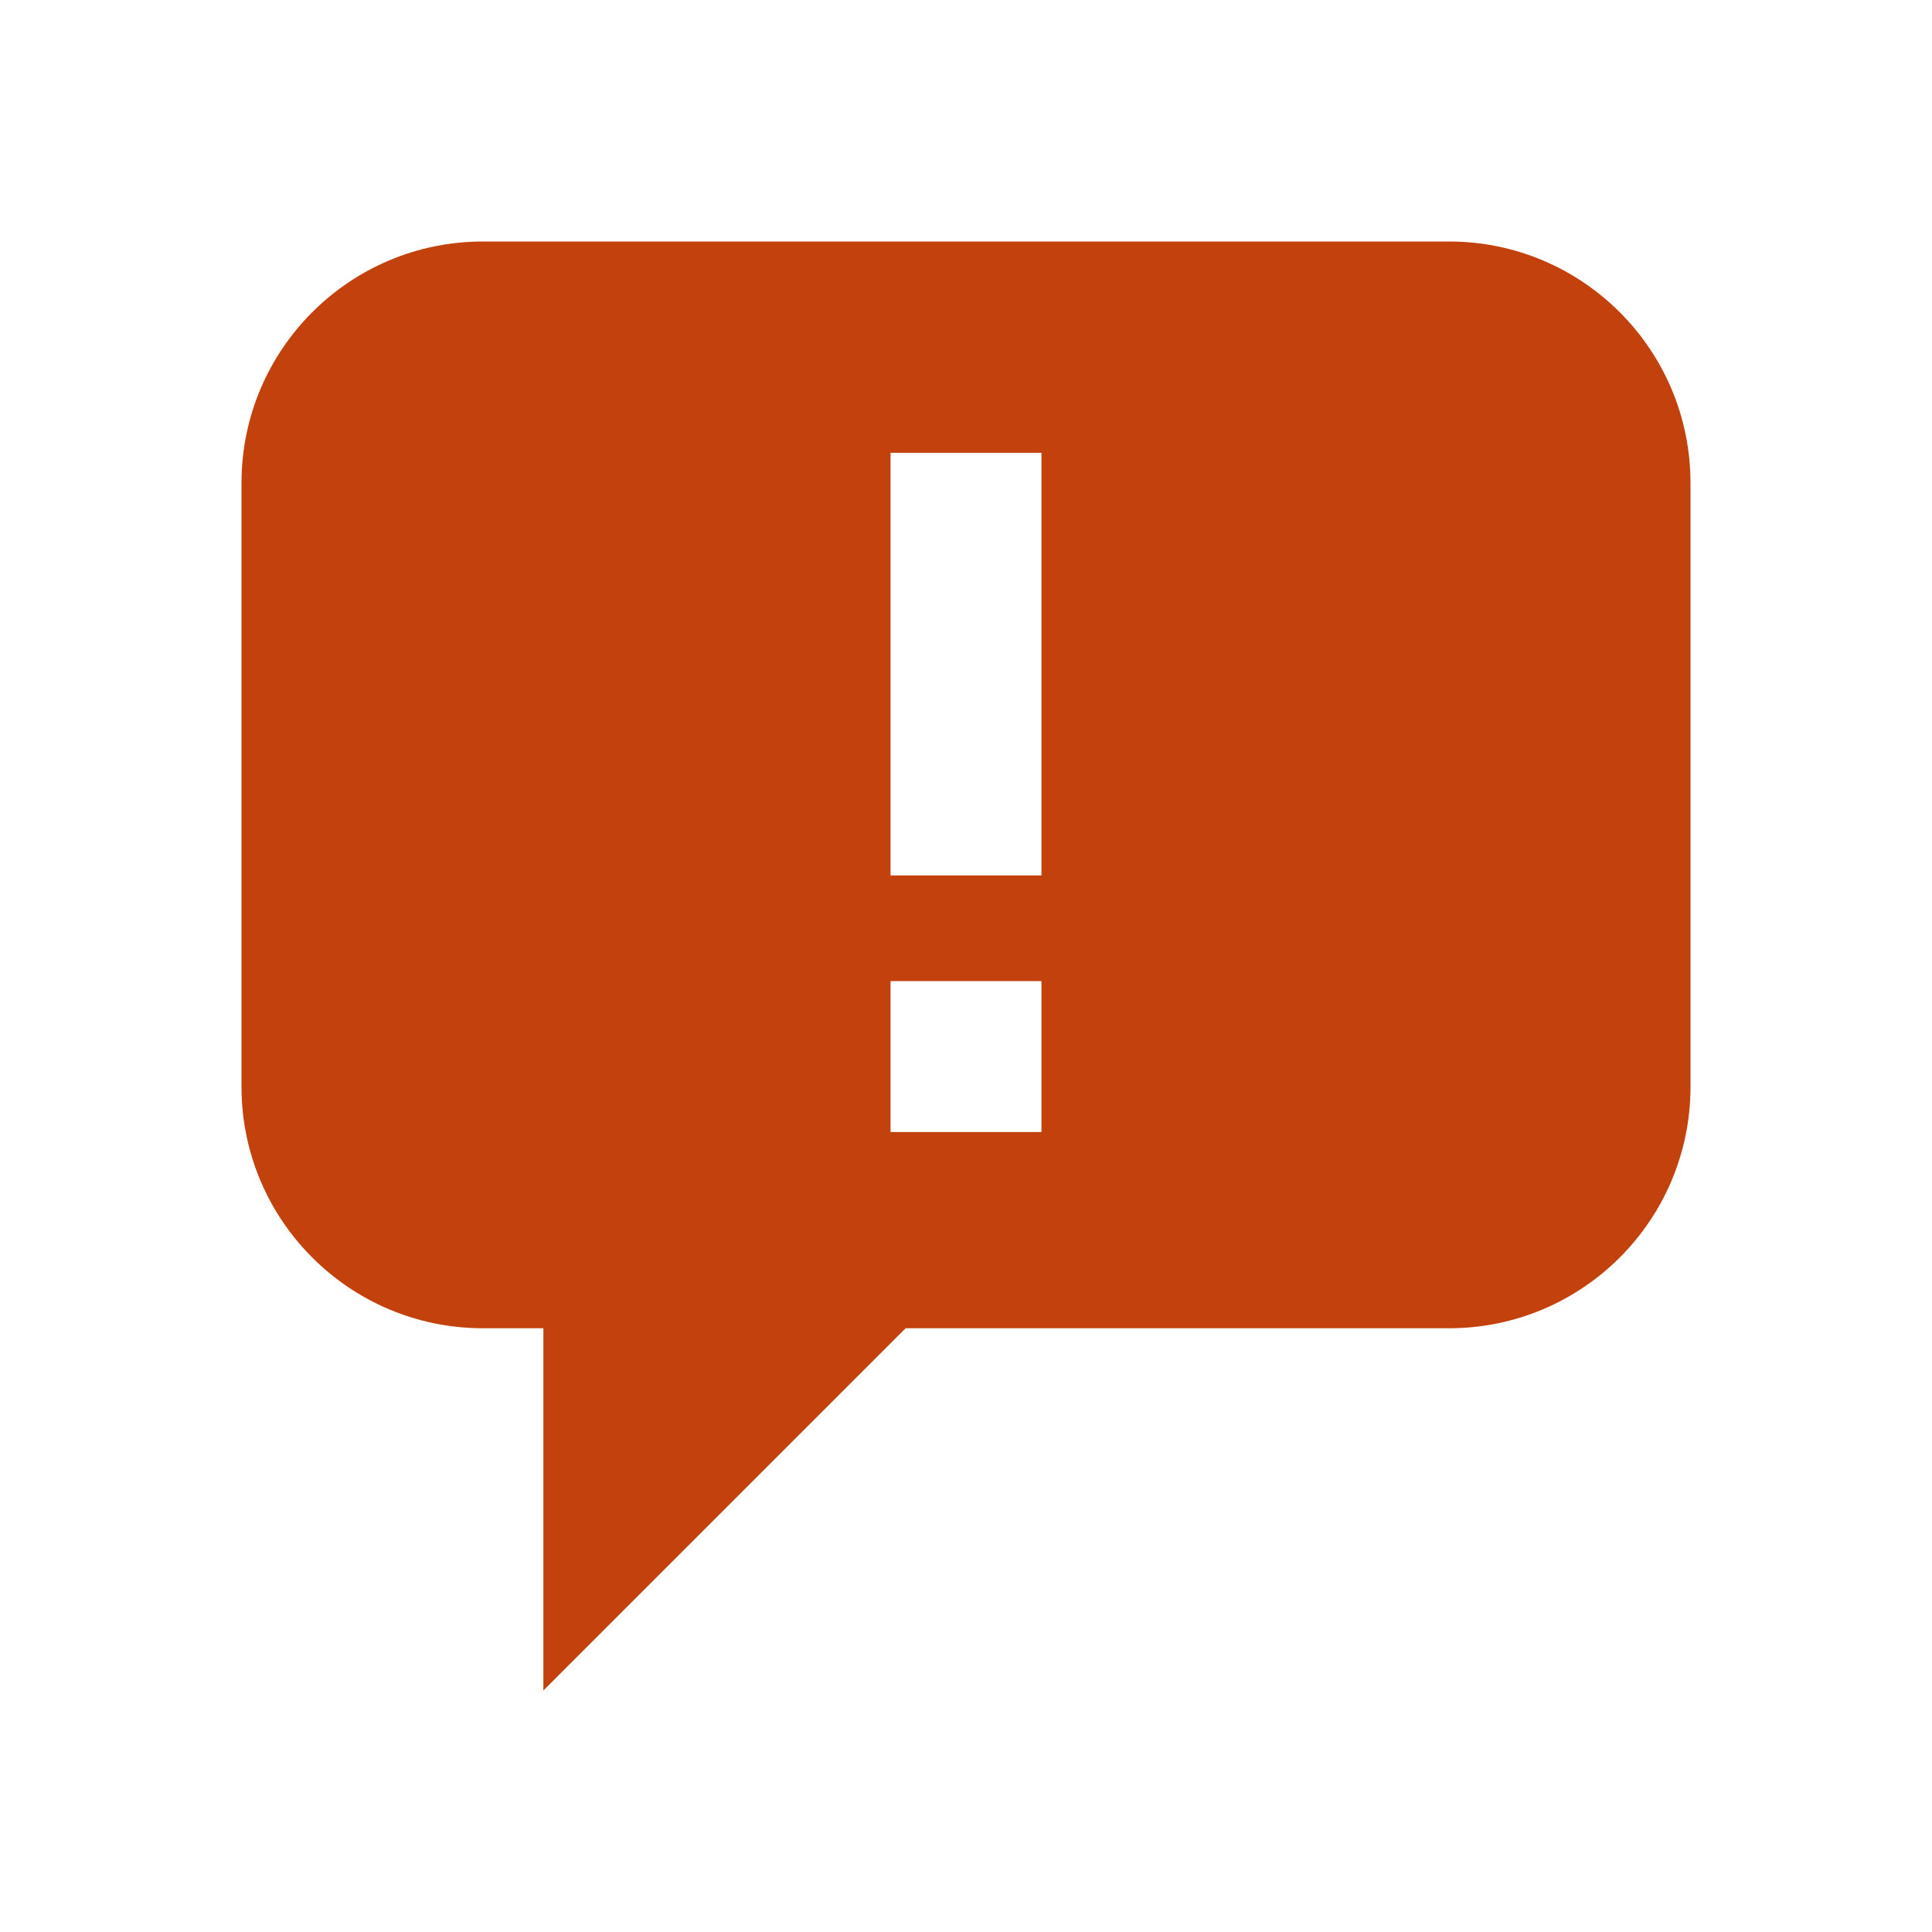
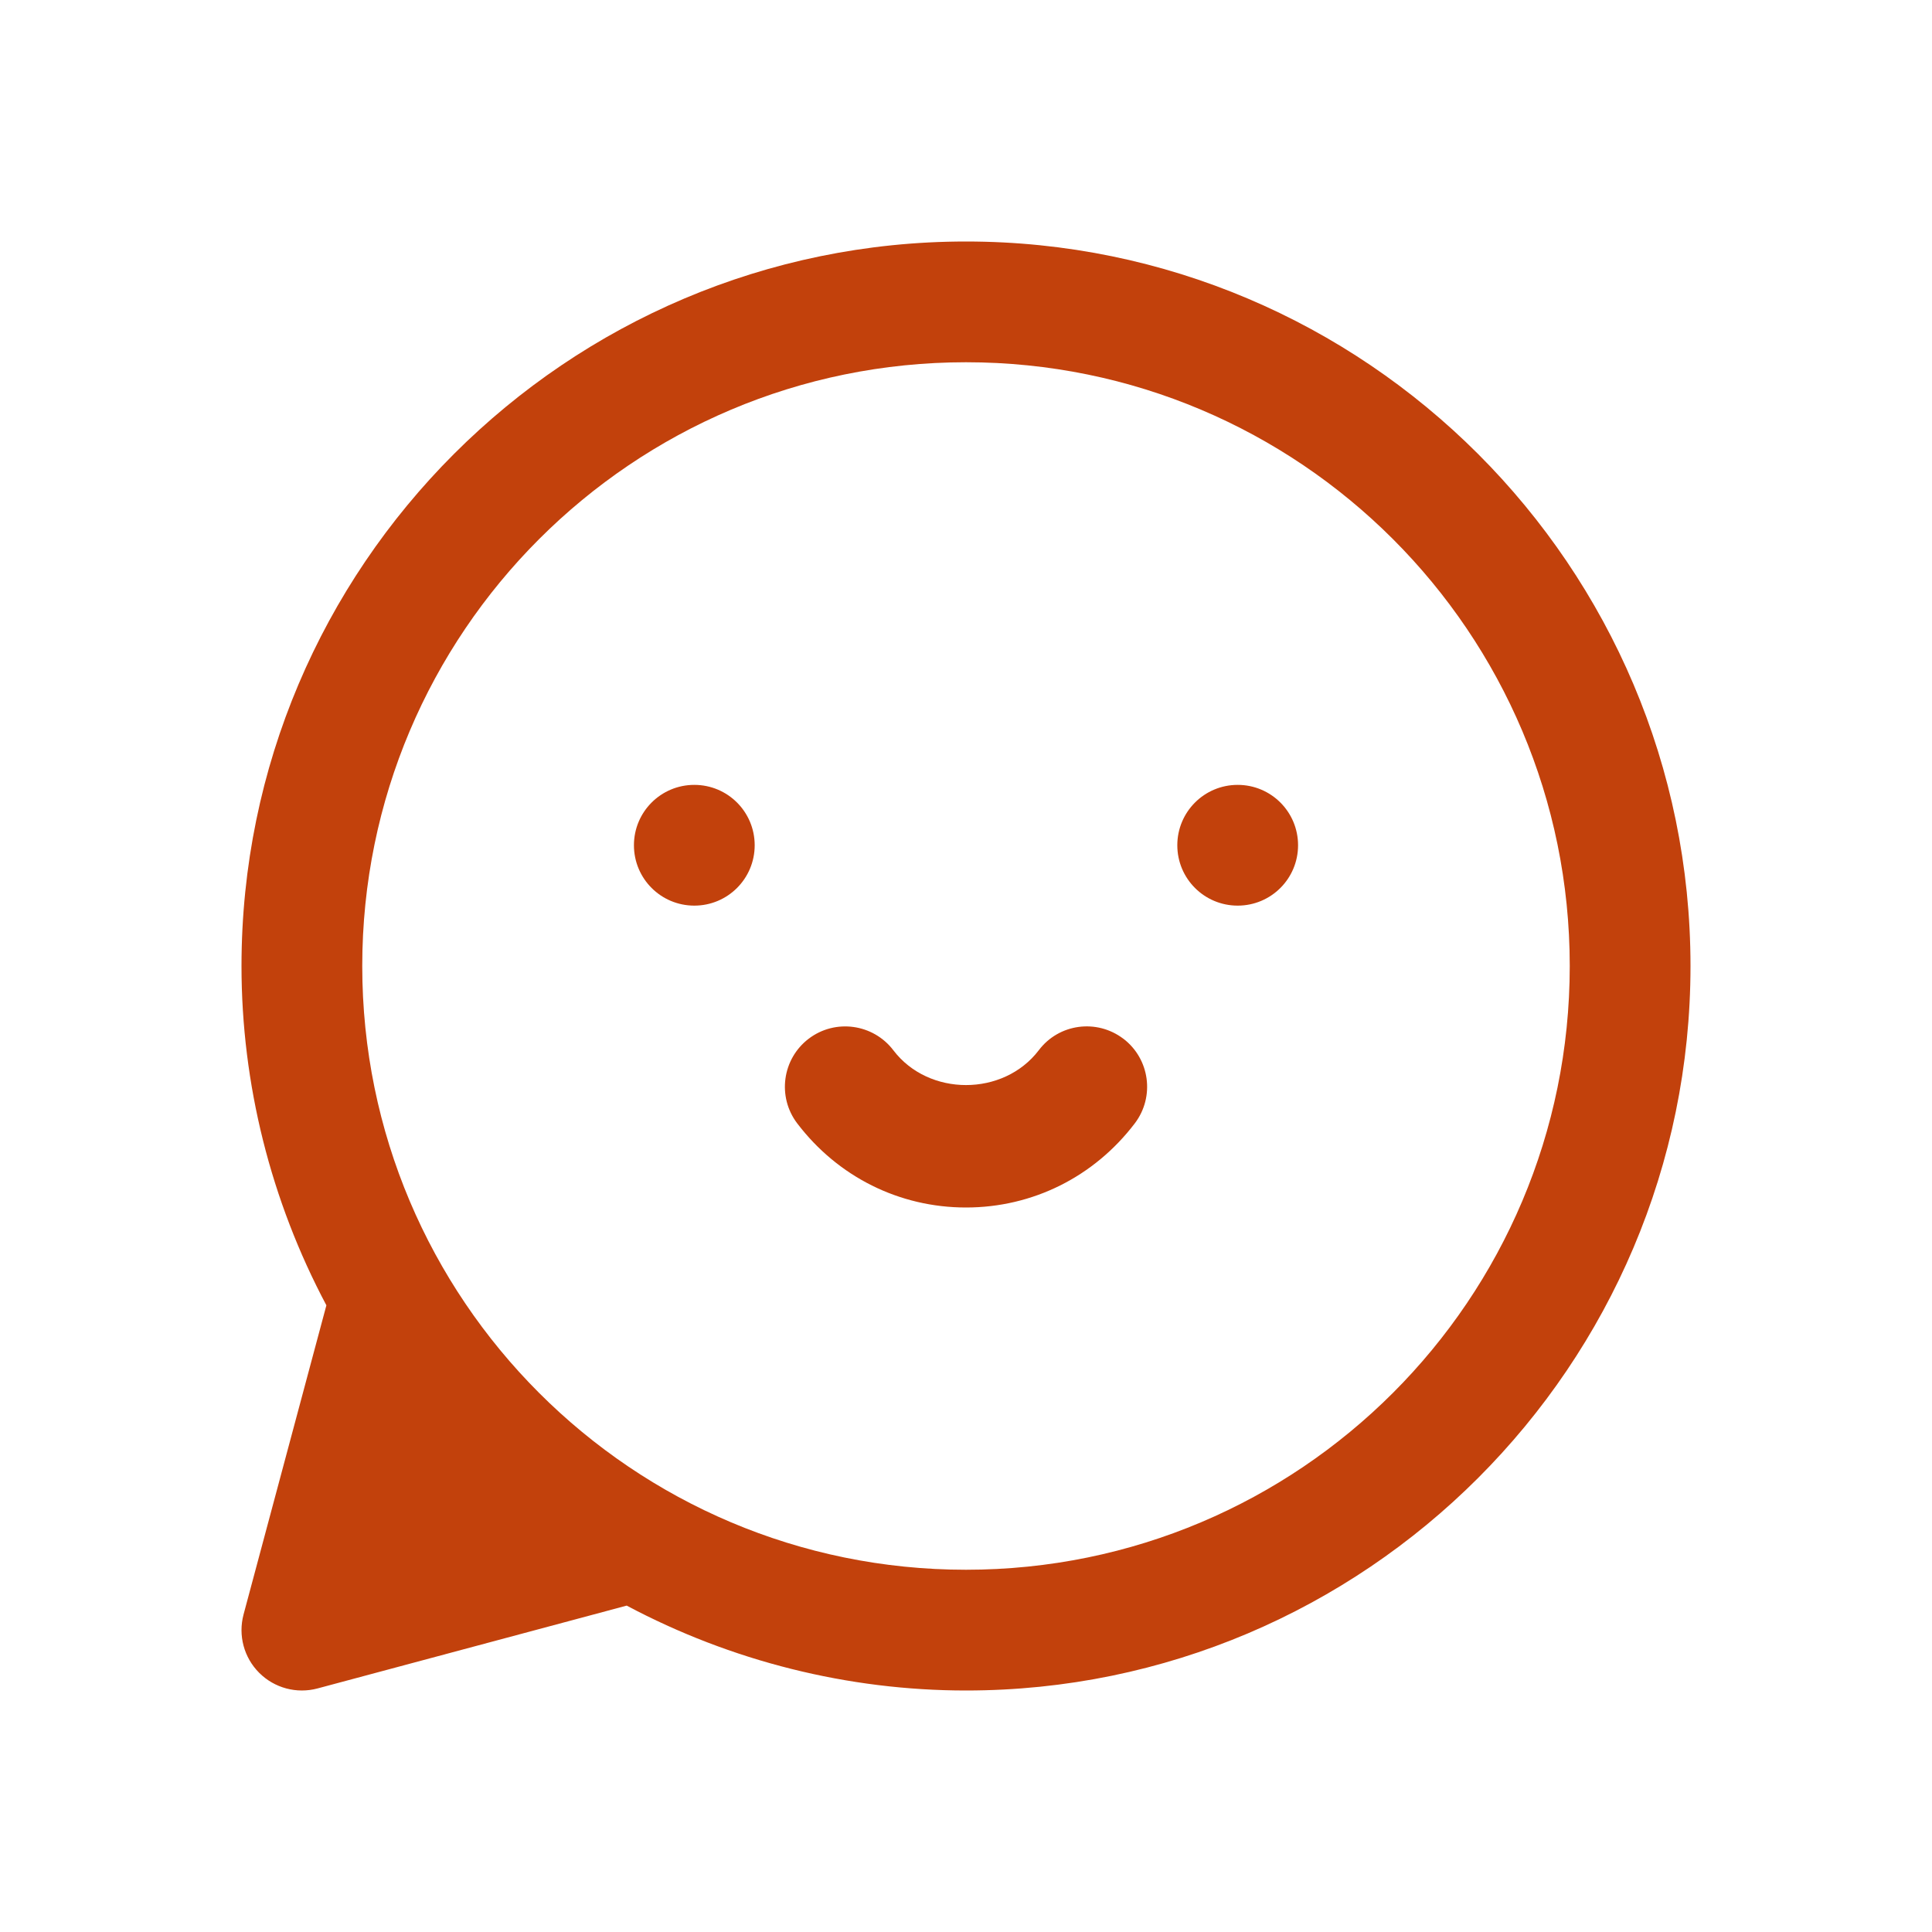
<svg xmlns="http://www.w3.org/2000/svg" viewBox="-4 -4 32 32">
  <style>path{fill:#c2410c}@media (prefers-color-scheme:dark){path{fill:#fb923c}}</style>
-   <path d="M 4 0 L 20 0 A 4 4 0 0 1 24 4 L 24 14 A 4 4 0 0 1 20 18 L 11 18 L 5 24 L 5 18 L 4 18 A 4 4 0 0 1 0 14 L 0 4 A 4 4 0 0 1 4 0 Z M 10.75 3.5 L 10.75 10.5 L 13.25 10.5 L 13.25 3.5 Z M 10.75 12.25 L 10.75 14.75 L 13.25 14.75 L 13.25 12.25 Z" />
+   <path d="M 12 0 C 5.384 0.001 0 5.383 0 12 C 0 13.954 0.485 15.888 1.406 17.62 L 0.034 22.741 C -0.058 23.087 0.04 23.454 0.293 23.707 C 0.546 23.96 0.914 24.058 1.259 23.966 L 6.38 22.594 C 8.112 23.515 10.047 24 12 24 C 15.308 24 18.307 22.654 20.481 20.481 C 22.654 18.308 24 15.309 24 12 C 24 5.384 18.617 0 12 0 Z M 12 22 C 6.478 22 2 17.523 2 12 C 2 6.478 6.478 2 12 2 C 17.523 2 22 6.477 22 12 C 22 17.523 17.523 22 12 22 Z M 8.5 10 C 8.5 10.553 8.053 11 7.5 11 C 6.947 11 6.5 10.553 6.5 10 C 6.5 9.447 6.947 9 7.5 9 C 8.053 9 8.5 9.447 8.5 10 Z M 14.606 13.204 C 15.045 13.539 15.13 14.166 14.796 14.606 C 14.122 15.492 13.104 16 12 16 C 10.896 16 9.878 15.492 9.204 14.606 C 8.87 14.166 8.956 13.538 9.395 13.204 C 9.835 12.87 10.463 12.957 10.797 13.396 C 11.381 14.164 12.619 14.164 13.205 13.396 C 13.537 12.955 14.164 12.87 14.605 13.204 Z M 17.5 10 C 17.5 10.553 17.053 11 16.5 11 C 15.947 11 15.5 10.553 15.5 10 C 15.5 9.447 15.947 9 16.5 9 C 17.053 9 17.5 9.447 17.5 10 Z" />
</svg>
